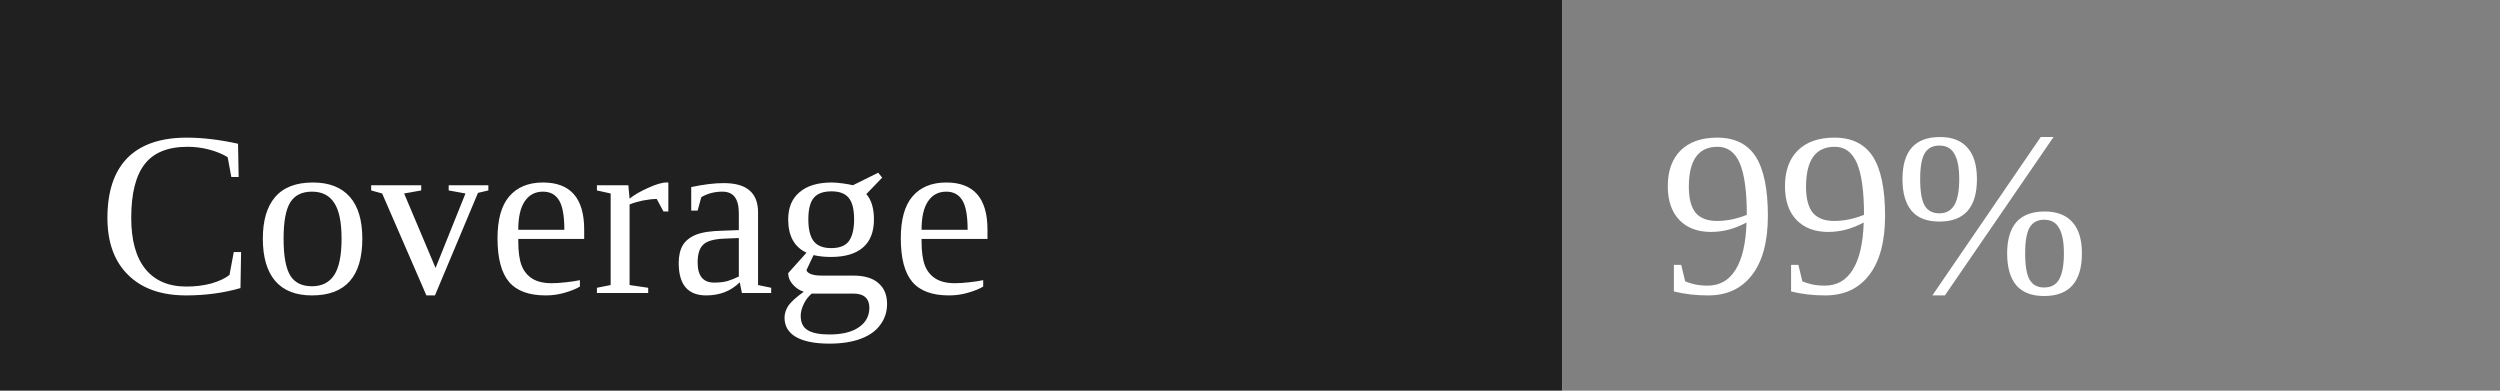
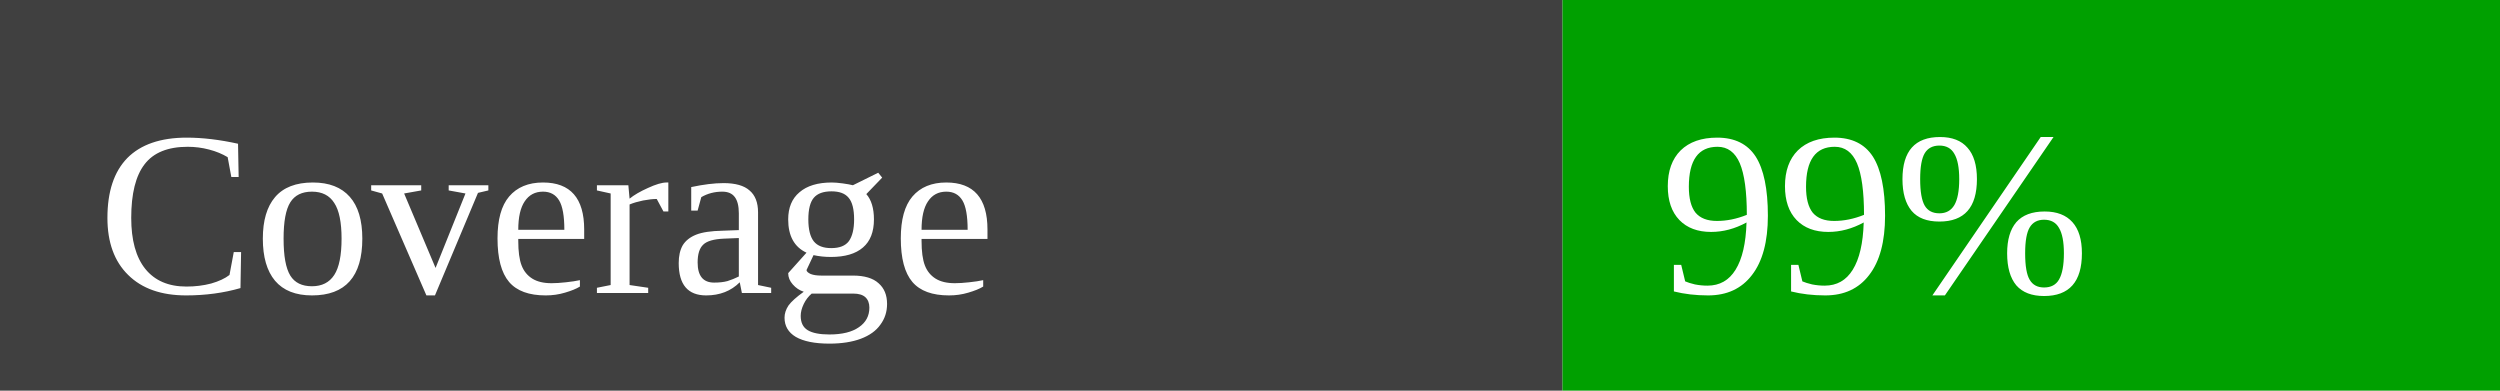
<svg version="1.1" viewBox="0 0 128 20" width="128" height="20">
-   <rect x="0" y="0" width="80" height="20" stroke-width="0" fill="#202020" />
+   <rect x="0" y="0" width="80" height="20" stroke-width="0" fill="#404040" />
  <text x="5" y="15" fill="white">Coverage</text>
-   <rect x="80" y="0" width="68" height="20" stroke-width="0" fill="#808080" />
+   <rect x="80" y="0" width="68" height="20" stroke-width="0" fill="#00A000" />
  <text x="85" y="15" fill="white">99%</text>
</svg>
